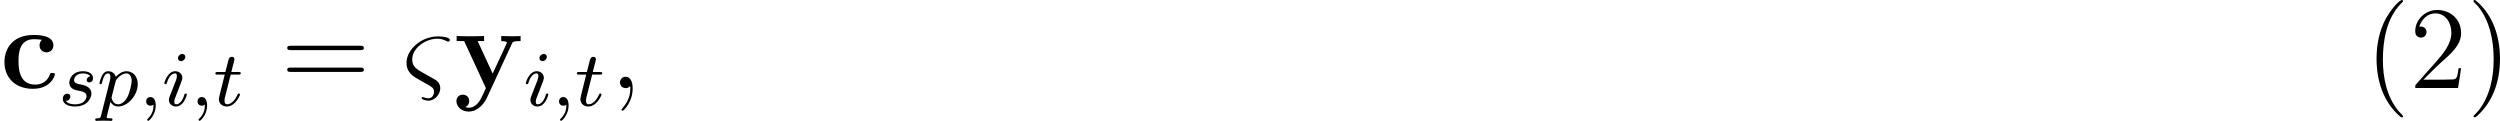
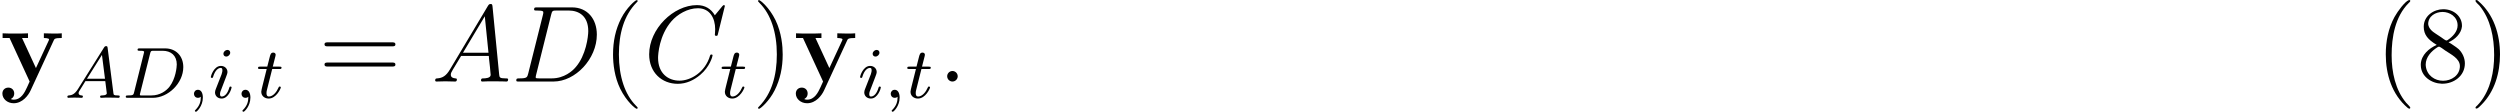
- <svg xmlns="http://www.w3.org/2000/svg" xmlns:xlink="http://www.w3.org/1999/xlink" version="1.1" width="254.728pt" height="12.318pt" viewBox="202.24 287.909 254.728 12.318">
+ <svg xmlns="http://www.w3.org/2000/svg" xmlns:xlink="http://www.w3.org/1999/xlink" version="1.1" width="275.292pt" height="12.31pt" viewBox="181.676 175.979 275.292 12.31">
  <defs>
-     <path id="g28-40" d="M3.718-8.966C3.3-8.811 2.511-7.771 2.14-7.101C1.459-5.846 1.184-4.411 1.184-2.989C1.184-.789 1.853 1.411 3.587 2.893C3.646 2.929 3.718 2.989 3.79 2.989C3.85 2.989 3.885 2.929 3.885 2.893C3.885 2.762 3.551 2.499 3.431 2.343C2.236 .921 1.829-1.04 1.829-2.893C1.829-4.89 2.212-7.149 3.706-8.644C3.778-8.715 3.885-8.799 3.885-8.883C3.885-8.942 3.826-8.978 3.766-8.978C3.742-8.978 3.73-8.978 3.718-8.966Z" />
-     <path id="g28-41" d="M.705-8.966C.669-8.954 .658-8.931 .658-8.895C.658-8.739 .968-8.512 1.1-8.357C2.331-6.862 2.714-4.842 2.714-2.917C2.714-1.112 2.331 .837 1.172 2.283L.885 2.606C.801 2.69 .658 2.786 .658 2.893C.658 2.941 .705 2.977 .765 2.977H.801C.944 2.953 1.16 2.714 1.315 2.558C2.774 1.1 3.359-.956 3.359-2.977C3.359-5.177 2.69-7.4 .944-8.883C.897-8.931 .837-8.978 .765-8.978C.741-8.978 .729-8.978 .705-8.966Z" />
-     <path id="g28-50" d="M.98-6.253C1.219-6.994 1.805-7.615 2.63-7.615C3.694-7.615 4.256-6.611 4.256-5.667C4.256-4.447 3.383-3.467 2.63-2.606L1.769-1.638C1.518-1.363 1.267-1.076 1.016-.789L.741-.478C.669-.383 .574-.335 .574-.179C.574-.12 .586-.06 .586-.012H4.937L5.248-2.02H4.985C4.89-1.459 4.926-.885 4.411-.885C4.077-.885 3.73-.861 3.395-.861H1.411C2.032-1.482 2.63-2.092 3.276-2.678C4.113-3.431 5.248-4.34 5.248-5.595C5.248-7.101 4.089-7.962 2.798-7.962C1.626-7.962 .574-7.006 .574-5.798C.574-5.464 .693-5.212 1.124-5.141C1.518-5.141 1.722-5.416 1.722-5.715C1.722-5.99 1.554-6.217 1.219-6.276C1.136-6.276 1.064-6.276 .98-6.253Z" />
-     <path id="g29-61" d="M8.07-3.873C8.237-3.873 8.452-3.873 8.452-4.089C8.452-4.316 8.249-4.316 8.07-4.316H1.028C.861-4.316 .646-4.316 .646-4.101C.646-3.873 .849-3.873 1.028-3.873H8.07ZM8.07-1.65C8.237-1.65 8.452-1.65 8.452-1.865C8.452-2.092 8.249-2.092 8.07-2.092H1.028C.861-2.092 .646-2.092 .646-1.877C.646-1.65 .849-1.65 1.028-1.65H8.07Z" />
-     <path id="g19-38" d="M2.642-.299C2.941-.12 3.18 .012 3.18 .383C3.18 .634 3.013 1.04 2.606 1.04C2.57 1.04 2.355 1.028 2.152 .944C2.128 .933 2.056 .909 2.032 .909C1.973 .909 1.913 .956 1.913 1.016C1.913 1.184 2.415 1.279 2.606 1.279C3.324 1.279 3.814 .562 3.814 .012C3.814-.514 3.455-.765 3.324-.837C3.204-.921 2.869-1.1 2.75-1.172L2.08-1.542C1.411-1.925 .956-2.176 .956-2.929C.956-4.041 2.248-5.033 3.539-5.033C3.909-5.033 4.196-4.914 4.483-4.782C4.567-4.734 4.591-4.734 4.615-4.734C4.722-4.734 4.794-4.842 4.794-4.914C4.794-5.165 4.077-5.272 3.599-5.272C1.841-5.272 .371-3.909 .371-2.57C.371-1.578 1.124-1.16 1.482-.956L2.642-.299Z" />
-     <path id="g19-59" d="M2.331 .048C2.331-.646 2.104-1.16 1.614-1.16C1.231-1.16 1.04-.849 1.04-.586S1.219 0 1.626 0C1.781 0 1.913-.048 2.02-.155C2.044-.179 2.056-.179 2.068-.179C2.092-.179 2.092-.012 2.092 .048C2.092 .442 2.02 1.219 1.327 1.997C1.196 2.14 1.196 2.164 1.196 2.188C1.196 2.248 1.255 2.307 1.315 2.307C1.411 2.307 2.331 1.423 2.331 .048Z" />
-     <path id="g18-59" d="M1.49-.12C1.49 .399 1.379 .853 .885 1.347C.853 1.371 .837 1.387 .837 1.427C.837 1.49 .901 1.538 .956 1.538C1.052 1.538 1.714 .909 1.714-.024C1.714-.534 1.522-.885 1.172-.885C.893-.885 .733-.662 .733-.446C.733-.223 .885 0 1.18 0C1.371 0 1.49-.112 1.49-.12Z" />
-     <path id="g18-105" d="M2.375-4.973C2.375-5.149 2.248-5.276 2.064-5.276C1.857-5.276 1.626-5.085 1.626-4.846C1.626-4.67 1.753-4.543 1.937-4.543C2.144-4.543 2.375-4.734 2.375-4.973ZM1.211-2.048L.781-.948C.741-.829 .701-.733 .701-.598C.701-.207 1.004 .08 1.427 .08C2.2 .08 2.527-1.036 2.527-1.14C2.527-1.219 2.463-1.243 2.407-1.243C2.311-1.243 2.295-1.188 2.271-1.108C2.088-.47 1.761-.143 1.443-.143C1.347-.143 1.251-.183 1.251-.399C1.251-.59 1.307-.733 1.411-.98C1.49-1.196 1.57-1.411 1.658-1.626L1.905-2.271C1.977-2.455 2.072-2.702 2.072-2.837C2.072-3.236 1.753-3.515 1.347-3.515C.574-3.515 .239-2.399 .239-2.295C.239-2.224 .295-2.192 .359-2.192C.462-2.192 .47-2.24 .494-2.319C.717-3.076 1.084-3.292 1.323-3.292C1.435-3.292 1.514-3.252 1.514-3.029C1.514-2.949 1.506-2.837 1.427-2.598L1.211-2.048Z" />
-     <path id="g18-112" d="M.414 .964C.351 1.219 .335 1.283 .016 1.283C-.096 1.283-.191 1.283-.191 1.435C-.191 1.506-.12 1.546-.08 1.546C0 1.546 .032 1.522 .622 1.522C1.196 1.522 1.363 1.546 1.419 1.546C1.451 1.546 1.57 1.546 1.57 1.395C1.57 1.283 1.459 1.283 1.363 1.283C.98 1.283 .98 1.235 .98 1.164C.98 1.108 1.124 .542 1.363-.391C1.467-.207 1.714 .08 2.144 .08C3.124 .08 4.144-1.052 4.144-2.208C4.144-2.997 3.634-3.515 2.997-3.515C2.519-3.515 2.136-3.188 1.905-2.949C1.737-3.515 1.203-3.515 1.124-3.515C.837-3.515 .638-3.332 .51-3.084C.327-2.726 .239-2.319 .239-2.295C.239-2.224 .295-2.192 .359-2.192C.462-2.192 .47-2.224 .526-2.431C.63-2.837 .773-3.292 1.1-3.292C1.299-3.292 1.355-3.108 1.355-2.917C1.355-2.837 1.323-2.646 1.307-2.582L.414 .964ZM1.881-2.455C1.921-2.59 1.921-2.606 2.04-2.75C2.343-3.108 2.686-3.292 2.973-3.292C3.371-3.292 3.523-2.901 3.523-2.542C3.523-2.248 3.347-1.395 3.108-.925C2.901-.494 2.519-.143 2.144-.143C1.602-.143 1.474-.765 1.474-.821C1.474-.837 1.49-.925 1.498-.948L1.881-2.455Z" />
-     <path id="g18-115" d="M3.212-2.997C3.029-2.965 2.861-2.821 2.861-2.622C2.861-2.479 2.957-2.375 3.132-2.375C3.252-2.375 3.499-2.463 3.499-2.821C3.499-3.316 2.981-3.515 2.487-3.515C1.419-3.515 1.084-2.758 1.084-2.351C1.084-2.271 1.084-1.985 1.379-1.761C1.562-1.618 1.698-1.594 2.112-1.514C2.391-1.459 2.845-1.379 2.845-.964C2.845-.757 2.694-.494 2.471-.343C2.176-.151 1.785-.143 1.658-.143C1.467-.143 .925-.175 .725-.494C1.132-.51 1.188-.837 1.188-.933C1.188-1.172 .972-1.227 .877-1.227C.749-1.227 .422-1.132 .422-.693C.422-.223 .917 .08 1.658 .08C3.045 .08 3.339-.901 3.339-1.235C3.339-1.953 2.558-2.104 2.264-2.16C1.881-2.232 1.57-2.287 1.57-2.622C1.57-2.766 1.706-3.292 2.479-3.292C2.782-3.292 3.092-3.204 3.212-2.997Z" />
-     <path id="g18-116" d="M1.761-3.172H2.542C2.694-3.172 2.79-3.172 2.79-3.324C2.79-3.435 2.686-3.435 2.55-3.435H1.825L2.112-4.567C2.144-4.686 2.144-4.726 2.144-4.734C2.144-4.902 2.016-4.981 1.881-4.981C1.61-4.981 1.554-4.766 1.467-4.407L1.219-3.435H.454C.303-3.435 .199-3.435 .199-3.284C.199-3.172 .303-3.172 .438-3.172H1.156L.677-1.259C.63-1.06 .558-.781 .558-.669C.558-.191 .948 .08 1.371 .08C2.224 .08 2.71-1.044 2.71-1.14C2.71-1.227 2.638-1.243 2.59-1.243C2.503-1.243 2.495-1.211 2.439-1.092C2.279-.709 1.881-.143 1.395-.143C1.227-.143 1.132-.255 1.132-.518C1.132-.669 1.156-.757 1.18-.861L1.761-3.172Z" />
-     <path id="g9-99" d="M5.595-1.399C5.595-1.542 5.464-1.542 5.344-1.542C5.153-1.542 5.141-1.53 5.081-1.387C4.997-1.16 4.674-.359 3.575-.359C1.889-.359 1.889-2.176 1.889-2.714C1.889-3.419 1.901-4.985 3.467-4.985C3.551-4.985 4.256-4.961 4.256-4.902C4.256-4.89 4.244-4.878 4.22-4.866C4.184-4.83 4.029-4.651 4.029-4.352C4.029-3.85 4.435-3.646 4.734-3.646C4.985-3.646 5.44-3.802 5.44-4.364C5.44-5.344 4.065-5.416 3.419-5.416C1.291-5.416 .454-4.029 .454-2.654C.454-1.028 1.59 .072 3.347 .072C5.224 .072 5.595-1.315 5.595-1.399Z" />
-     <path id="g9-121" d="M5.918-4.531C5.99-4.698 6.037-4.794 6.802-4.794V-5.308C6.396-5.284 6.348-5.284 5.858-5.284C5.535-5.284 5.511-5.284 4.83-5.308V-4.794C4.842-4.794 5.404-4.794 5.404-4.639C5.404-4.603 5.368-4.531 5.356-4.495L3.957-1.482L2.427-4.794H3.084V-5.308C2.798-5.284 1.985-5.284 1.65-5.284C1.303-5.284 .598-5.284 .287-5.308V-4.794H1.052L3.264 0C3.204 .143 3.037 .49 2.977 .634C2.726 1.172 2.343 1.997 1.506 1.997C1.459 1.997 1.315 1.997 1.184 1.925C1.207 1.913 1.566 1.769 1.566 1.315C1.566 .921 1.279 .669 .921 .669C.55 .669 .263 .921 .263 1.327C.263 1.889 .789 2.391 1.506 2.391C2.487 2.391 3.132 1.506 3.371 .98L5.918-4.531Z" />
+     <path id="g16-58" d="M2.2-.574C2.2-.921 1.913-1.16 1.626-1.16C1.279-1.16 1.04-.873 1.04-.586C1.04-.239 1.327 0 1.614 0C1.961 0 2.2-.287 2.2-.574Z" />
+     <path id="g16-65" d="M2.032-1.327C1.614-.622 1.207-.383 .634-.347C.502-.335 .406-.335 .406-.12C.406-.048 .466 0 .55 0C.765 0 1.303-.024 1.518-.024C1.865-.024 2.248 0 2.582 0C2.654 0 2.798 0 2.798-.227C2.798-.335 2.702-.347 2.63-.347C2.355-.371 2.128-.466 2.128-.753C2.128-.921 2.2-1.052 2.355-1.315L3.264-2.821H6.312C6.324-2.714 6.324-2.618 6.336-2.511C6.372-2.2 6.516-.956 6.516-.729C6.516-.371 5.906-.347 5.715-.347C5.583-.347 5.452-.347 5.452-.132C5.452 0 5.559 0 5.631 0C5.834 0 6.073-.024 6.276-.024H6.958C7.687-.024 8.213 0 8.225 0C8.309 0 8.44 0 8.44-.227C8.44-.347 8.333-.347 8.153-.347C7.496-.347 7.484-.454 7.448-.813L6.719-8.273C6.695-8.512 6.647-8.536 6.516-8.536C6.396-8.536 6.324-8.512 6.217-8.333L2.032-1.327ZM3.467-3.168L5.87-7.185L6.276-3.168H3.467Z" />
+     <path id="g16-67" d="M8.931-8.309C8.931-8.416 8.847-8.416 8.823-8.416S8.751-8.416 8.656-8.297L7.831-7.293C7.412-8.01 6.755-8.416 5.858-8.416C3.276-8.416 .598-5.798 .598-2.989C.598-.992 1.997 .251 3.742 .251C4.698 .251 5.535-.155 6.229-.741C7.269-1.614 7.58-2.774 7.58-2.869C7.58-2.977 7.484-2.977 7.448-2.977C7.34-2.977 7.329-2.905 7.305-2.857C6.755-.992 5.141-.096 3.945-.096C2.678-.096 1.578-.909 1.578-2.606C1.578-2.989 1.698-5.069 3.049-6.635C3.706-7.4 4.83-8.07 5.966-8.07C7.281-8.07 7.867-6.982 7.867-5.762C7.867-5.452 7.831-5.189 7.831-5.141C7.831-5.033 7.95-5.033 7.986-5.033C8.118-5.033 8.13-5.045 8.177-5.26L8.931-8.309Z" />
+     <path id="g16-68" d="M1.877-.885C1.769-.466 1.745-.347 .909-.347C.681-.347 .562-.347 .562-.132C.562 0 .634 0 .873 0H4.663C7.077 0 9.433-2.499 9.433-5.165C9.433-6.886 8.404-8.165 6.695-8.165H2.857C2.63-8.165 2.523-8.165 2.523-7.938C2.523-7.819 2.63-7.819 2.809-7.819C3.539-7.819 3.539-7.723 3.539-7.592C3.539-7.568 3.539-7.496 3.491-7.317L1.877-.885ZM4.4-7.352C4.507-7.795 4.555-7.819 5.021-7.819H6.336C7.46-7.819 8.488-7.209 8.488-5.559C8.488-4.961 8.249-2.881 7.089-1.566C6.755-1.172 5.846-.347 4.471-.347H3.108C2.941-.347 2.917-.347 2.845-.359C2.714-.371 2.702-.395 2.702-.49C2.702-.574 2.726-.646 2.75-.753L4.4-7.352Z" />
+     <path id="g15-59" d="M1.49-.12C1.49 .399 1.379 .853 .885 1.347C.853 1.371 .837 1.387 .837 1.427C.837 1.49 .901 1.538 .956 1.538C1.052 1.538 1.714 .909 1.714-.024C1.714-.534 1.522-.885 1.172-.885C.893-.885 .733-.662 .733-.446C.733-.223 .885 0 1.18 0C1.371 0 1.49-.112 1.49-.12Z" />
+     <path id="g15-65" d="M1.474-.948C1.108-.367 .781-.287 .494-.263C.414-.255 .319-.247 .319-.112C.319-.088 .335 0 .43 0C.502 0 .55-.024 1.108-.024C1.65-.024 1.833 0 1.873 0S2.032 0 2.032-.151C2.032-.255 1.929-.263 1.889-.263C1.722-.271 1.554-.335 1.554-.51C1.554-.63 1.618-.733 1.769-.964L2.311-1.841H4.495L4.663-.494C4.663-.383 4.519-.263 4.144-.263C4.025-.263 3.921-.263 3.921-.112C3.921-.104 3.929 0 4.057 0C4.136 0 4.439-.016 4.511-.024H5.013C5.731-.024 5.866 0 5.93 0C5.962 0 6.089 0 6.089-.151C6.089-.263 5.986-.263 5.858-.263C5.42-.263 5.412-.335 5.388-.534L4.758-5.46C4.734-5.635 4.726-5.691 4.591-5.691C4.447-5.691 4.4-5.611 4.352-5.531L1.474-.948ZM2.479-2.104L4.129-4.726L4.463-2.104H2.479Z" />
+     <path id="g15-68" d="M1.331-.63C1.259-.327 1.243-.263 .654-.263C.502-.263 .406-.263 .406-.112C.406 0 .51 0 .646 0H3.387C5.069 0 6.743-1.61 6.743-3.387C6.743-4.607 5.93-5.444 4.742-5.444H1.953C1.809-5.444 1.706-5.444 1.706-5.292C1.706-5.181 1.801-5.181 1.937-5.181C2.2-5.181 2.431-5.181 2.431-5.053C2.431-5.021 2.423-5.013 2.399-4.91L1.331-.63ZM3.092-4.886C3.164-5.157 3.172-5.181 3.499-5.181H4.463C5.396-5.181 6.025-4.647 6.025-3.674C6.025-3.411 5.914-2.112 5.22-1.219C4.87-.773 4.184-.263 3.244-.263H2.056C1.985-.279 1.961-.279 1.961-.335C1.961-.399 1.977-.462 1.993-.51L3.092-4.886Z" />
+     <path id="g15-105" d="M2.375-4.973C2.375-5.149 2.248-5.276 2.064-5.276C1.857-5.276 1.626-5.085 1.626-4.846C1.626-4.67 1.753-4.543 1.937-4.543C2.144-4.543 2.375-4.734 2.375-4.973ZM1.211-2.048L.781-.948C.741-.829 .701-.733 .701-.598C.701-.207 1.004 .08 1.427 .08C2.2 .08 2.527-1.036 2.527-1.14C2.527-1.219 2.463-1.243 2.407-1.243C2.311-1.243 2.295-1.188 2.271-1.108C2.088-.47 1.761-.143 1.443-.143C1.347-.143 1.251-.183 1.251-.399C1.251-.59 1.307-.733 1.411-.98C1.49-1.196 1.57-1.411 1.658-1.626L1.905-2.271C1.977-2.455 2.072-2.702 2.072-2.837C2.072-3.236 1.753-3.515 1.347-3.515C.574-3.515 .239-2.399 .239-2.295C.239-2.224 .295-2.192 .359-2.192C.462-2.192 .47-2.24 .494-2.319C.717-3.076 1.084-3.292 1.323-3.292C1.435-3.292 1.514-3.252 1.514-3.029C1.514-2.949 1.506-2.837 1.427-2.598L1.211-2.048Z" />
+     <path id="g15-116" d="M1.761-3.172H2.542C2.694-3.172 2.79-3.172 2.79-3.324C2.79-3.435 2.686-3.435 2.55-3.435H1.825L2.112-4.567C2.144-4.686 2.144-4.726 2.144-4.734C2.144-4.902 2.016-4.981 1.881-4.981C1.61-4.981 1.554-4.766 1.467-4.407L1.219-3.435H.454C.303-3.435 .199-3.435 .199-3.284C.199-3.172 .303-3.172 .438-3.172H1.156L.677-1.259C.63-1.06 .558-.781 .558-.669C.558-.191 .948 .08 1.371 .08C2.224 .08 2.71-1.044 2.71-1.14C2.71-1.227 2.638-1.243 2.59-1.243C2.503-1.243 2.495-1.211 2.439-1.092C2.279-.709 1.881-.143 1.395-.143C1.227-.143 1.132-.255 1.132-.518C1.132-.669 1.156-.757 1.18-.861L1.761-3.172Z" />
+     <path id="g25-40" d="M3.718-8.966C3.3-8.811 2.511-7.771 2.14-7.101C1.459-5.846 1.184-4.411 1.184-2.989C1.184-.789 1.853 1.411 3.587 2.893C3.646 2.929 3.718 2.989 3.79 2.989C3.85 2.989 3.885 2.929 3.885 2.893C3.885 2.762 3.551 2.499 3.431 2.343C2.236 .921 1.829-1.04 1.829-2.893C1.829-4.89 2.212-7.149 3.706-8.644C3.778-8.715 3.885-8.799 3.885-8.883C3.885-8.942 3.826-8.978 3.766-8.978C3.742-8.978 3.73-8.978 3.718-8.966Z" />
+     <path id="g25-41" d="M.705-8.966C.669-8.954 .658-8.931 .658-8.895C.658-8.739 .968-8.512 1.1-8.357C2.331-6.862 2.714-4.842 2.714-2.917C2.714-1.112 2.331 .837 1.172 2.283L.885 2.606C.801 2.69 .658 2.786 .658 2.893C.658 2.941 .705 2.977 .765 2.977H.801C.944 2.953 1.16 2.714 1.315 2.558C2.774 1.1 3.359-.956 3.359-2.977C3.359-5.177 2.69-7.4 .944-8.883C.897-8.931 .837-8.978 .765-8.978C.741-8.978 .729-8.978 .705-8.966Z" />
+     <path id="g25-56" d="M2.236-4.041V-4.029C1.387-3.646 .55-2.941 .49-1.937V-1.817C.49-.55 1.674 .203 2.786 .239H2.893C4.101 .239 5.344-.598 5.344-1.997C5.344-2.582 5.081-3.156 4.663-3.563C4.483-3.73 4.28-3.85 4.077-3.993C3.909-4.101 3.742-4.232 3.563-4.316V-4.34C4.244-4.615 4.949-5.284 5.021-6.061V-6.169C5.021-7.089 4.22-7.962 2.953-7.962C1.937-7.962 .813-7.245 .813-6.037C.813-5.141 1.291-4.603 2.236-4.041ZM1.04-1.698C1.04-1.745 1.028-1.805 1.028-1.853C1.028-2.69 1.65-3.347 2.307-3.766C2.355-3.79 2.427-3.838 2.487-3.838C2.63-3.838 2.977-3.551 3.192-3.407C3.778-3.001 4.794-2.546 4.794-1.698C4.794-.669 3.85-.084 2.941-.084S1.16-.669 1.04-1.698ZM1.303-6.324C1.303-7.197 2.104-7.663 2.893-7.663C3.658-7.663 4.543-7.149 4.543-6.181C4.543-5.499 3.993-4.937 3.479-4.591C3.431-4.567 3.383-4.519 3.324-4.519H3.312C3.192-4.519 2.905-4.758 2.726-4.878L2.128-5.272C1.733-5.523 1.363-5.834 1.303-6.324Z" />
+     <path id="g26-40" d="M3.885 2.905C3.885 2.869 3.885 2.845 3.682 2.642C2.487 1.435 1.817-.538 1.817-2.977C1.817-5.296 2.379-7.293 3.766-8.703C3.885-8.811 3.885-8.835 3.885-8.871C3.885-8.942 3.826-8.966 3.778-8.966C3.622-8.966 2.642-8.106 2.056-6.934C1.447-5.727 1.172-4.447 1.172-2.977C1.172-1.913 1.339-.49 1.961 .789C2.666 2.224 3.646 3.001 3.778 3.001C3.826 3.001 3.885 2.977 3.885 2.905Z" />
+     <path id="g26-41" d="M3.371-2.977C3.371-3.885 3.252-5.368 2.582-6.755C1.877-8.189 .897-8.966 .765-8.966C.717-8.966 .658-8.942 .658-8.871C.658-8.835 .658-8.811 .861-8.608C2.056-7.4 2.726-5.428 2.726-2.989C2.726-.669 2.164 1.327 .777 2.738C.658 2.845 .658 2.869 .658 2.905C.658 2.977 .717 3.001 .765 3.001C.921 3.001 1.901 2.14 2.487 .968C3.096-.251 3.371-1.542 3.371-2.977Z" />
+     <path id="g26-61" d="M8.07-3.873C8.237-3.873 8.452-3.873 8.452-4.089C8.452-4.316 8.249-4.316 8.07-4.316H1.028C.861-4.316 .646-4.316 .646-4.101C.646-3.873 .849-3.873 1.028-3.873H8.07ZM8.07-1.65C8.237-1.65 8.452-1.65 8.452-1.865C8.452-2.092 8.249-2.092 8.07-2.092H1.028C.861-2.092 .646-2.092 .646-1.877C.646-1.65 .849-1.65 1.028-1.65H8.07Z" />
+     <path id="g7-121" d="M5.918-4.531C5.99-4.698 6.037-4.794 6.802-4.794V-5.308C6.396-5.284 6.348-5.284 5.858-5.284C5.535-5.284 5.511-5.284 4.83-5.308V-4.794C4.842-4.794 5.404-4.794 5.404-4.639C5.404-4.603 5.368-4.531 5.356-4.495L3.957-1.482L2.427-4.794H3.084V-5.308C2.798-5.284 1.985-5.284 1.65-5.284C1.303-5.284 .598-5.284 .287-5.308V-4.794H1.052L3.264 0C3.204 .143 3.037 .49 2.977 .634C2.726 1.172 2.343 1.997 1.506 1.997C1.459 1.997 1.315 1.997 1.184 1.925C1.207 1.913 1.566 1.769 1.566 1.315C1.566 .921 1.279 .669 .921 .669C.55 .669 .263 .921 .263 1.327C.263 1.889 .789 2.391 1.506 2.391C2.487 2.391 3.132 1.506 3.371 .98L5.918-4.531Z" />
  </defs>
  <g id="page1">
-     <use x="202.24" y="296.887" xlink:href="#g9-99" />
-     <use x="208.217" y="298.681" xlink:href="#g18-115" />
-     <use x="212.133" y="298.681" xlink:href="#g18-112" />
-     <use x="216.396" y="298.681" xlink:href="#g18-59" />
-     <use x="218.748" y="298.681" xlink:href="#g18-105" />
-     <use x="221.631" y="298.681" xlink:href="#g18-59" />
-     <use x="223.984" y="298.681" xlink:href="#g18-116" />
-     <use x="230.861" y="296.887" xlink:href="#g29-61" />
-     <use x="243.286" y="296.887" xlink:href="#g19-38" />
-     <use x="248.482" y="296.887" xlink:href="#g9-121" />
-     <use x="255.58" y="298.681" xlink:href="#g18-105" />
-     <use x="258.463" y="298.681" xlink:href="#g18-59" />
-     <use x="260.816" y="298.681" xlink:href="#g18-116" />
-     <use x="264.372" y="296.887" xlink:href="#g19-59" />
-     <use x="443.206" y="296.887" xlink:href="#g28-40" />
-     <use x="447.757" y="296.887" xlink:href="#g28-50" />
-     <use x="453.609" y="296.887" xlink:href="#g28-41" />
+     <use x="181.676" y="184.957" xlink:href="#g7-121" />
+     <use x="188.774" y="186.751" xlink:href="#g15-65" />
+     <use x="195.117" y="186.751" xlink:href="#g15-68" />
+     <use x="202.3" y="186.751" xlink:href="#g15-59" />
+     <use x="204.652" y="186.751" xlink:href="#g15-105" />
+     <use x="207.535" y="186.751" xlink:href="#g15-59" />
+     <use x="209.888" y="186.751" xlink:href="#g15-116" />
+     <use x="216.765" y="184.957" xlink:href="#g26-61" />
+     <use x="229.19" y="184.957" xlink:href="#g16-65" />
+     <use x="237.965" y="184.957" xlink:href="#g16-68" />
+     <use x="248.01" y="184.957" xlink:href="#g26-40" />
+     <use x="252.562" y="184.957" xlink:href="#g16-67" />
+     <use x="260.937" y="186.751" xlink:href="#g15-116" />
+     <use x="264.493" y="184.957" xlink:href="#g26-41" />
+     <use x="269.046" y="184.957" xlink:href="#g7-121" />
+     <use x="276.144" y="186.751" xlink:href="#g15-105" />
+     <use x="279.027" y="186.751" xlink:href="#g15-59" />
+     <use x="281.38" y="186.751" xlink:href="#g15-116" />
+     <use x="284.936" y="184.957" xlink:href="#g16-58" />
+     <use x="443.206" y="184.957" xlink:href="#g25-40" />
+     <use x="447.757" y="184.957" xlink:href="#g25-56" />
+     <use x="453.609" y="184.957" xlink:href="#g25-41" />
  </g>
</svg>
